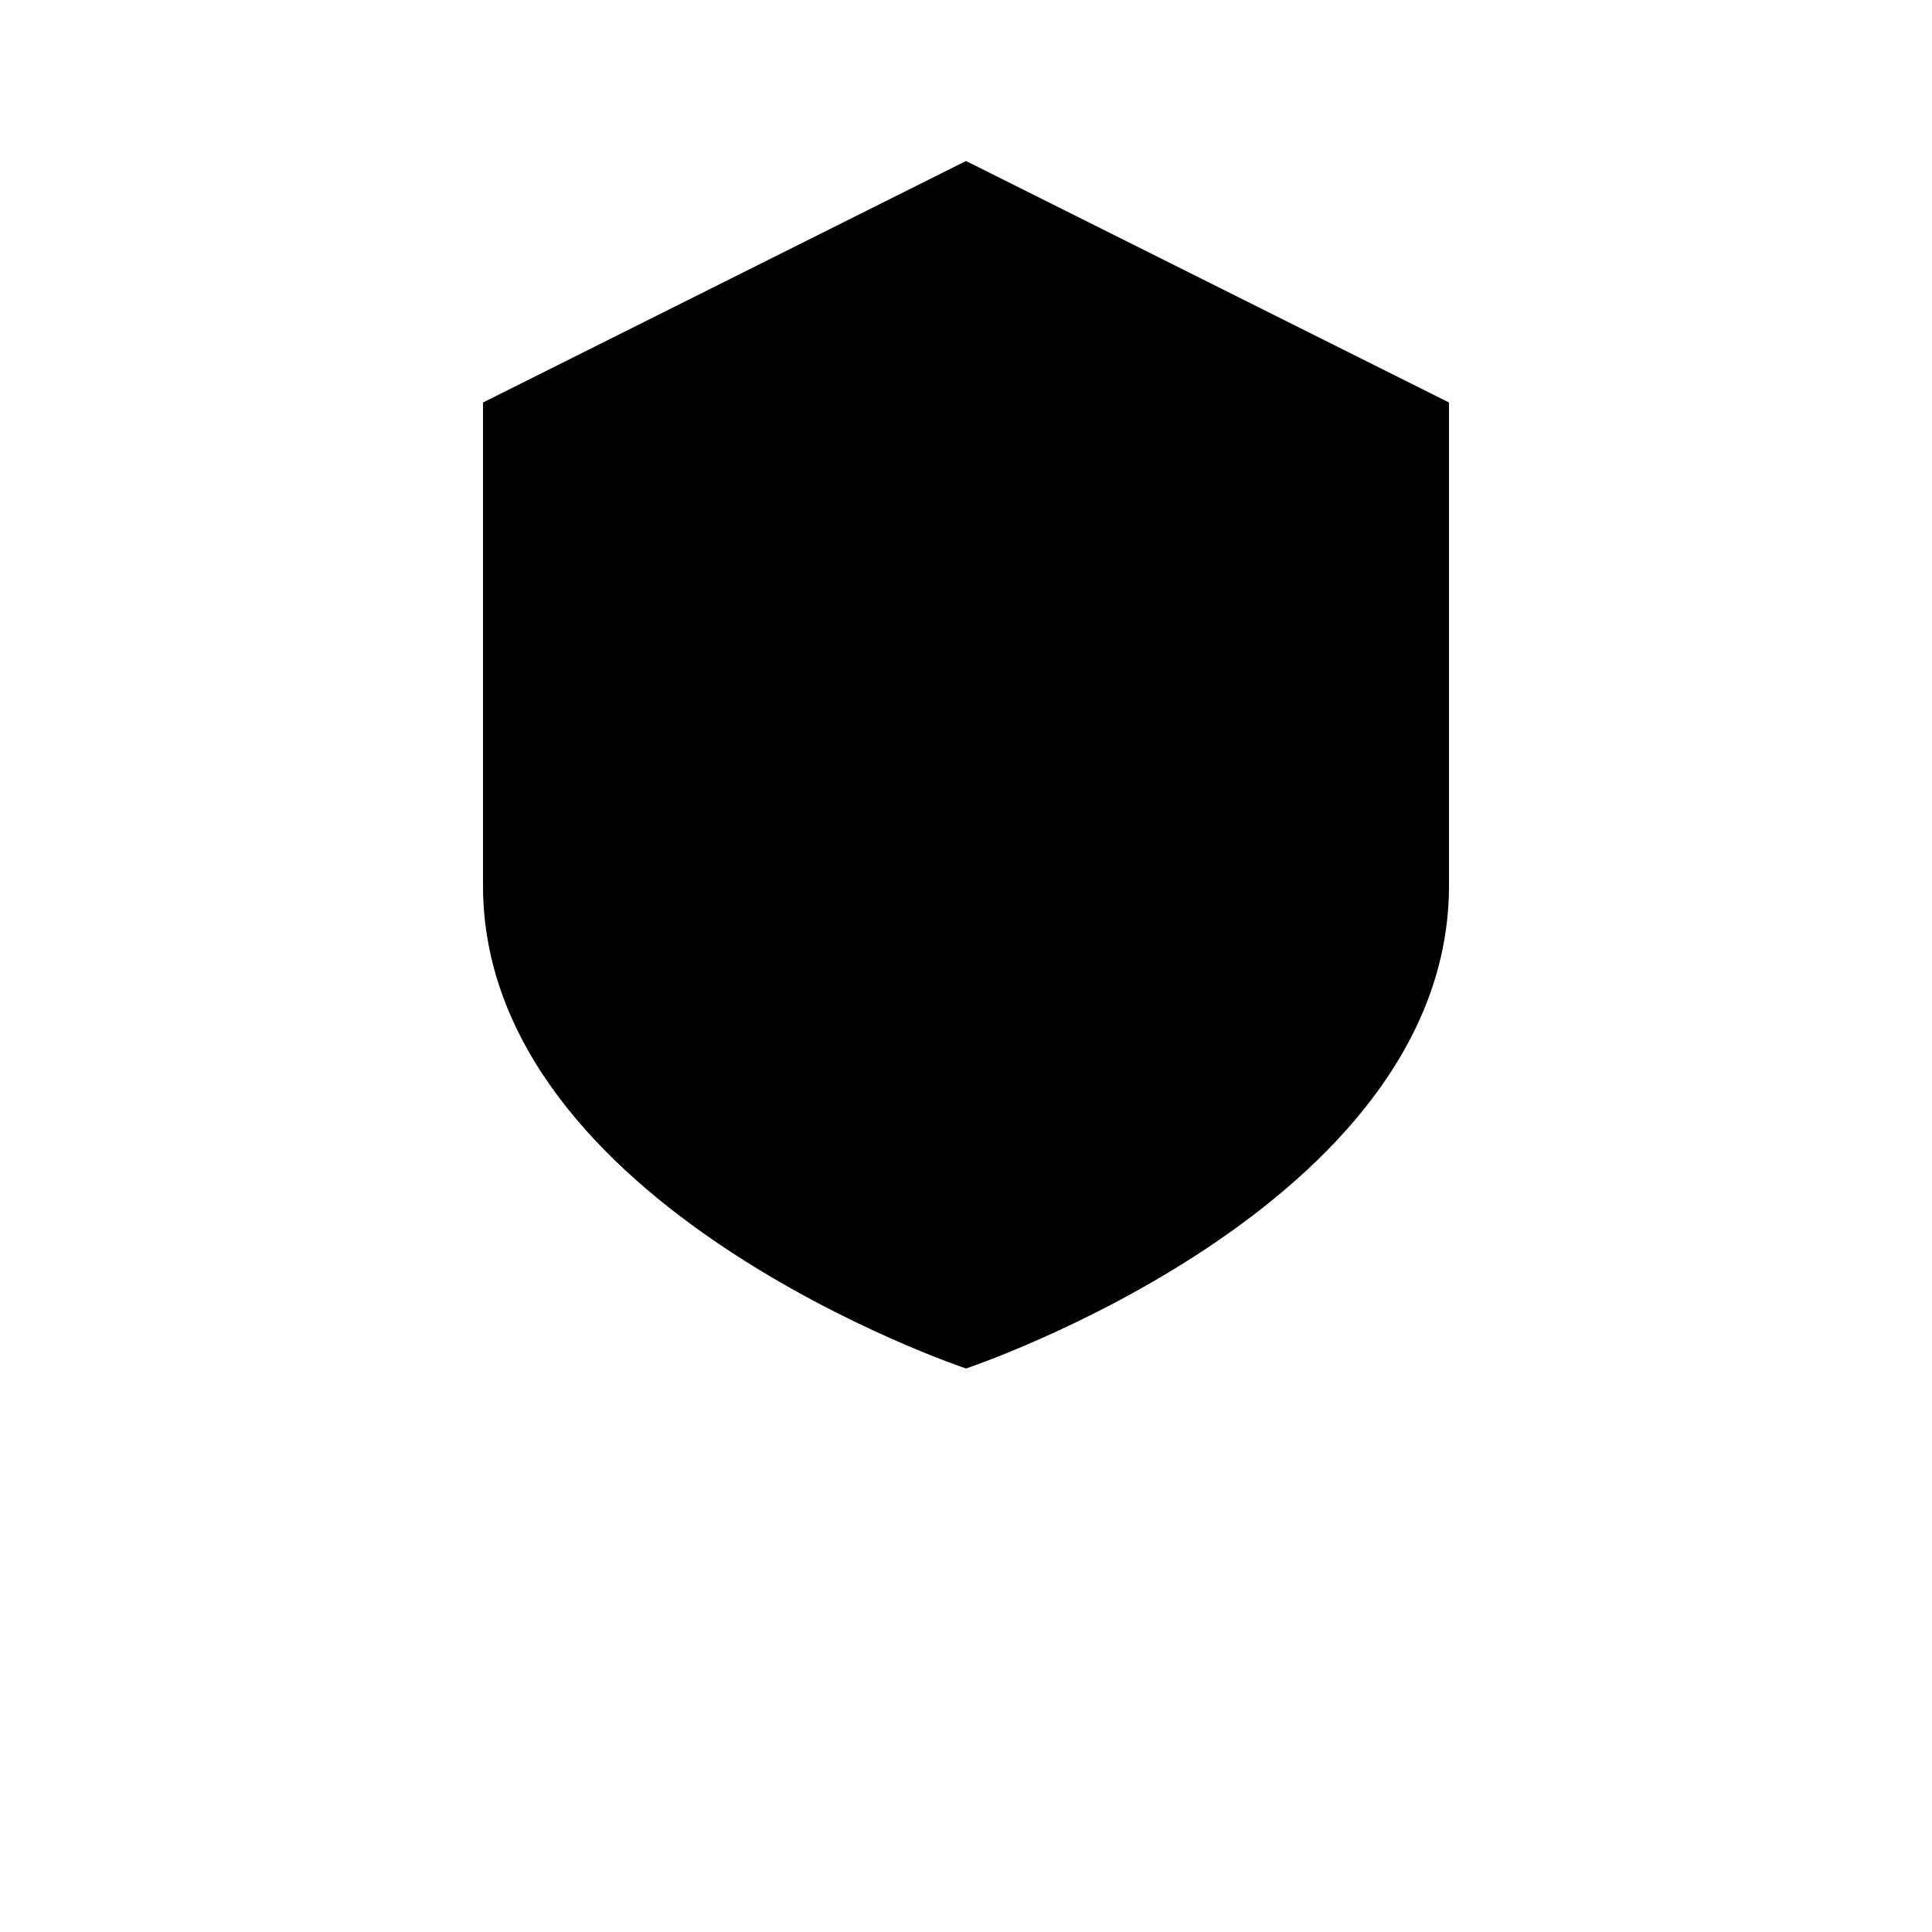
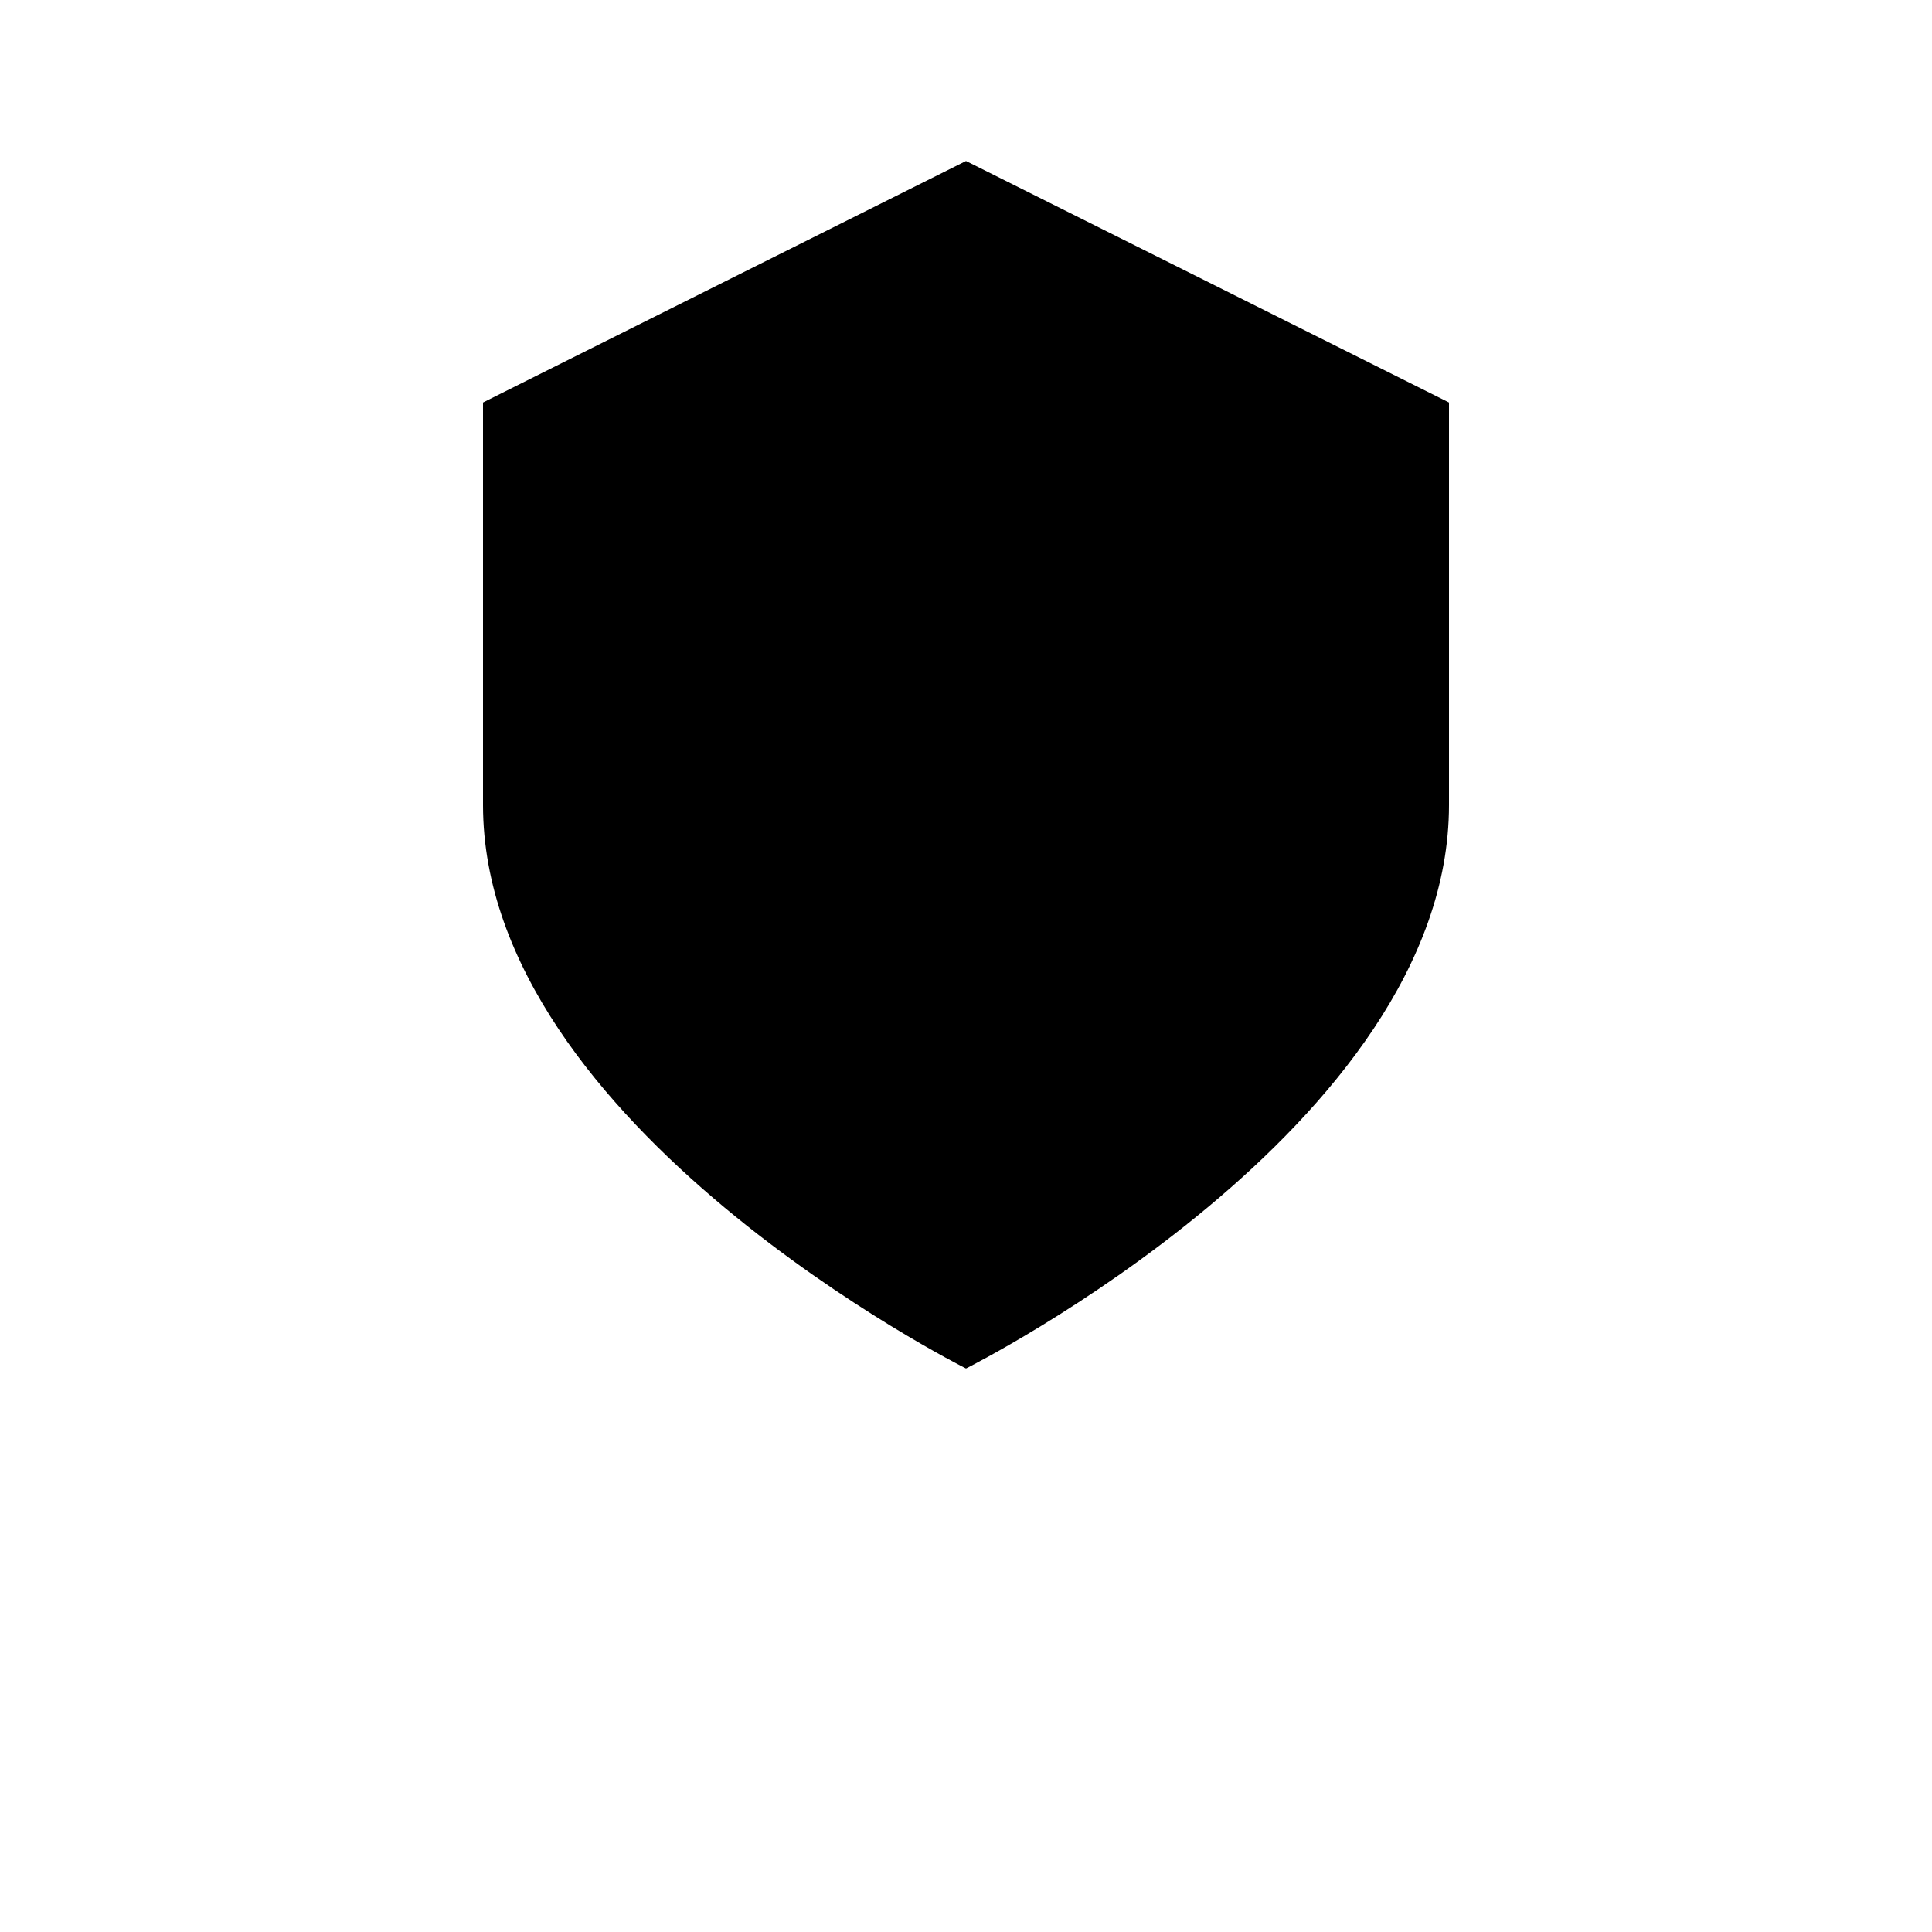
- <svg xmlns="http://www.w3.org/2000/svg" viewBox="0 0 48 48" fill="currentColor" stroke="none" stroke-linecap="round" stroke-linejoin="round">
-   <path d="M24 4l12 6v12c0 8-12 12-12 12s-12-4-12-12V10z" />
-   <path d="M18 24l4 4 8-8" />
+ <svg xmlns="http://www.w3.org/2000/svg" viewBox="0 0 48 48" fill="currentColor">
+   <path d="M24 4l12 6v10c0 8-12 14-12 14s-12-6-12-14v-10l12-6z" />
+   <path d="M20 26l3 3 7-7" fill="none" stroke="currentColor" stroke-width="2" stroke-linecap="round" stroke-linejoin="round" />
</svg>
